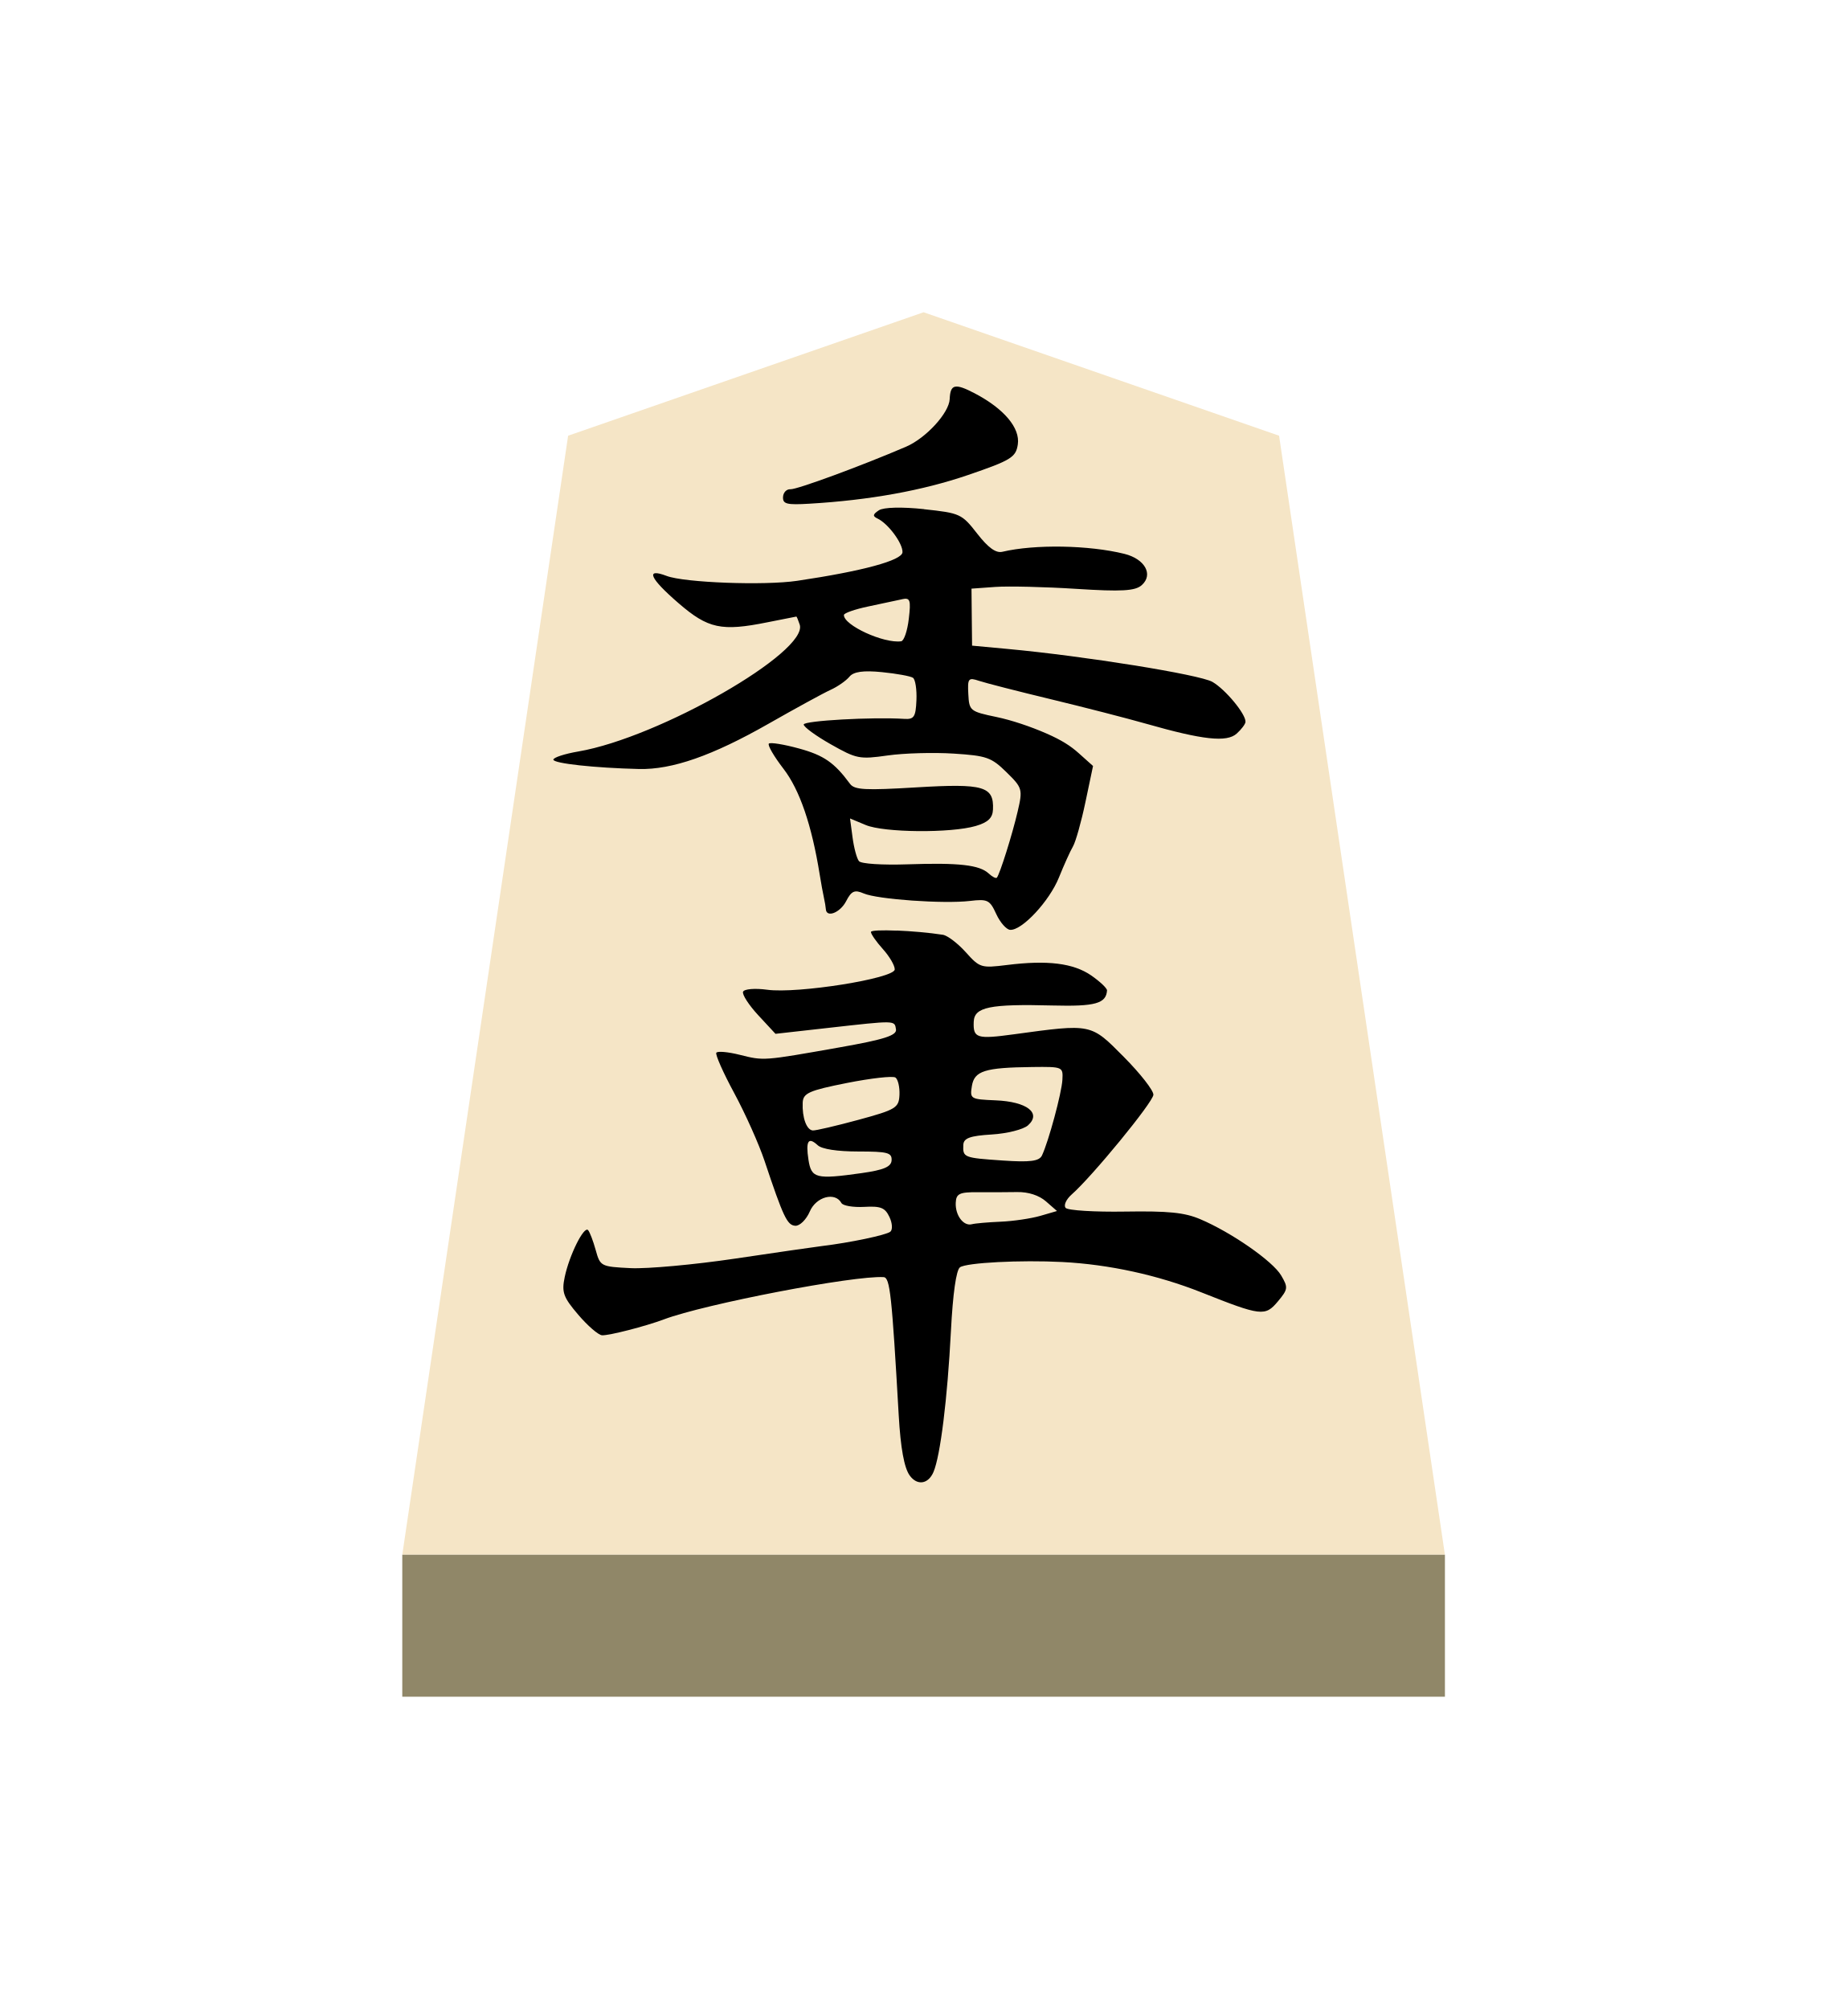
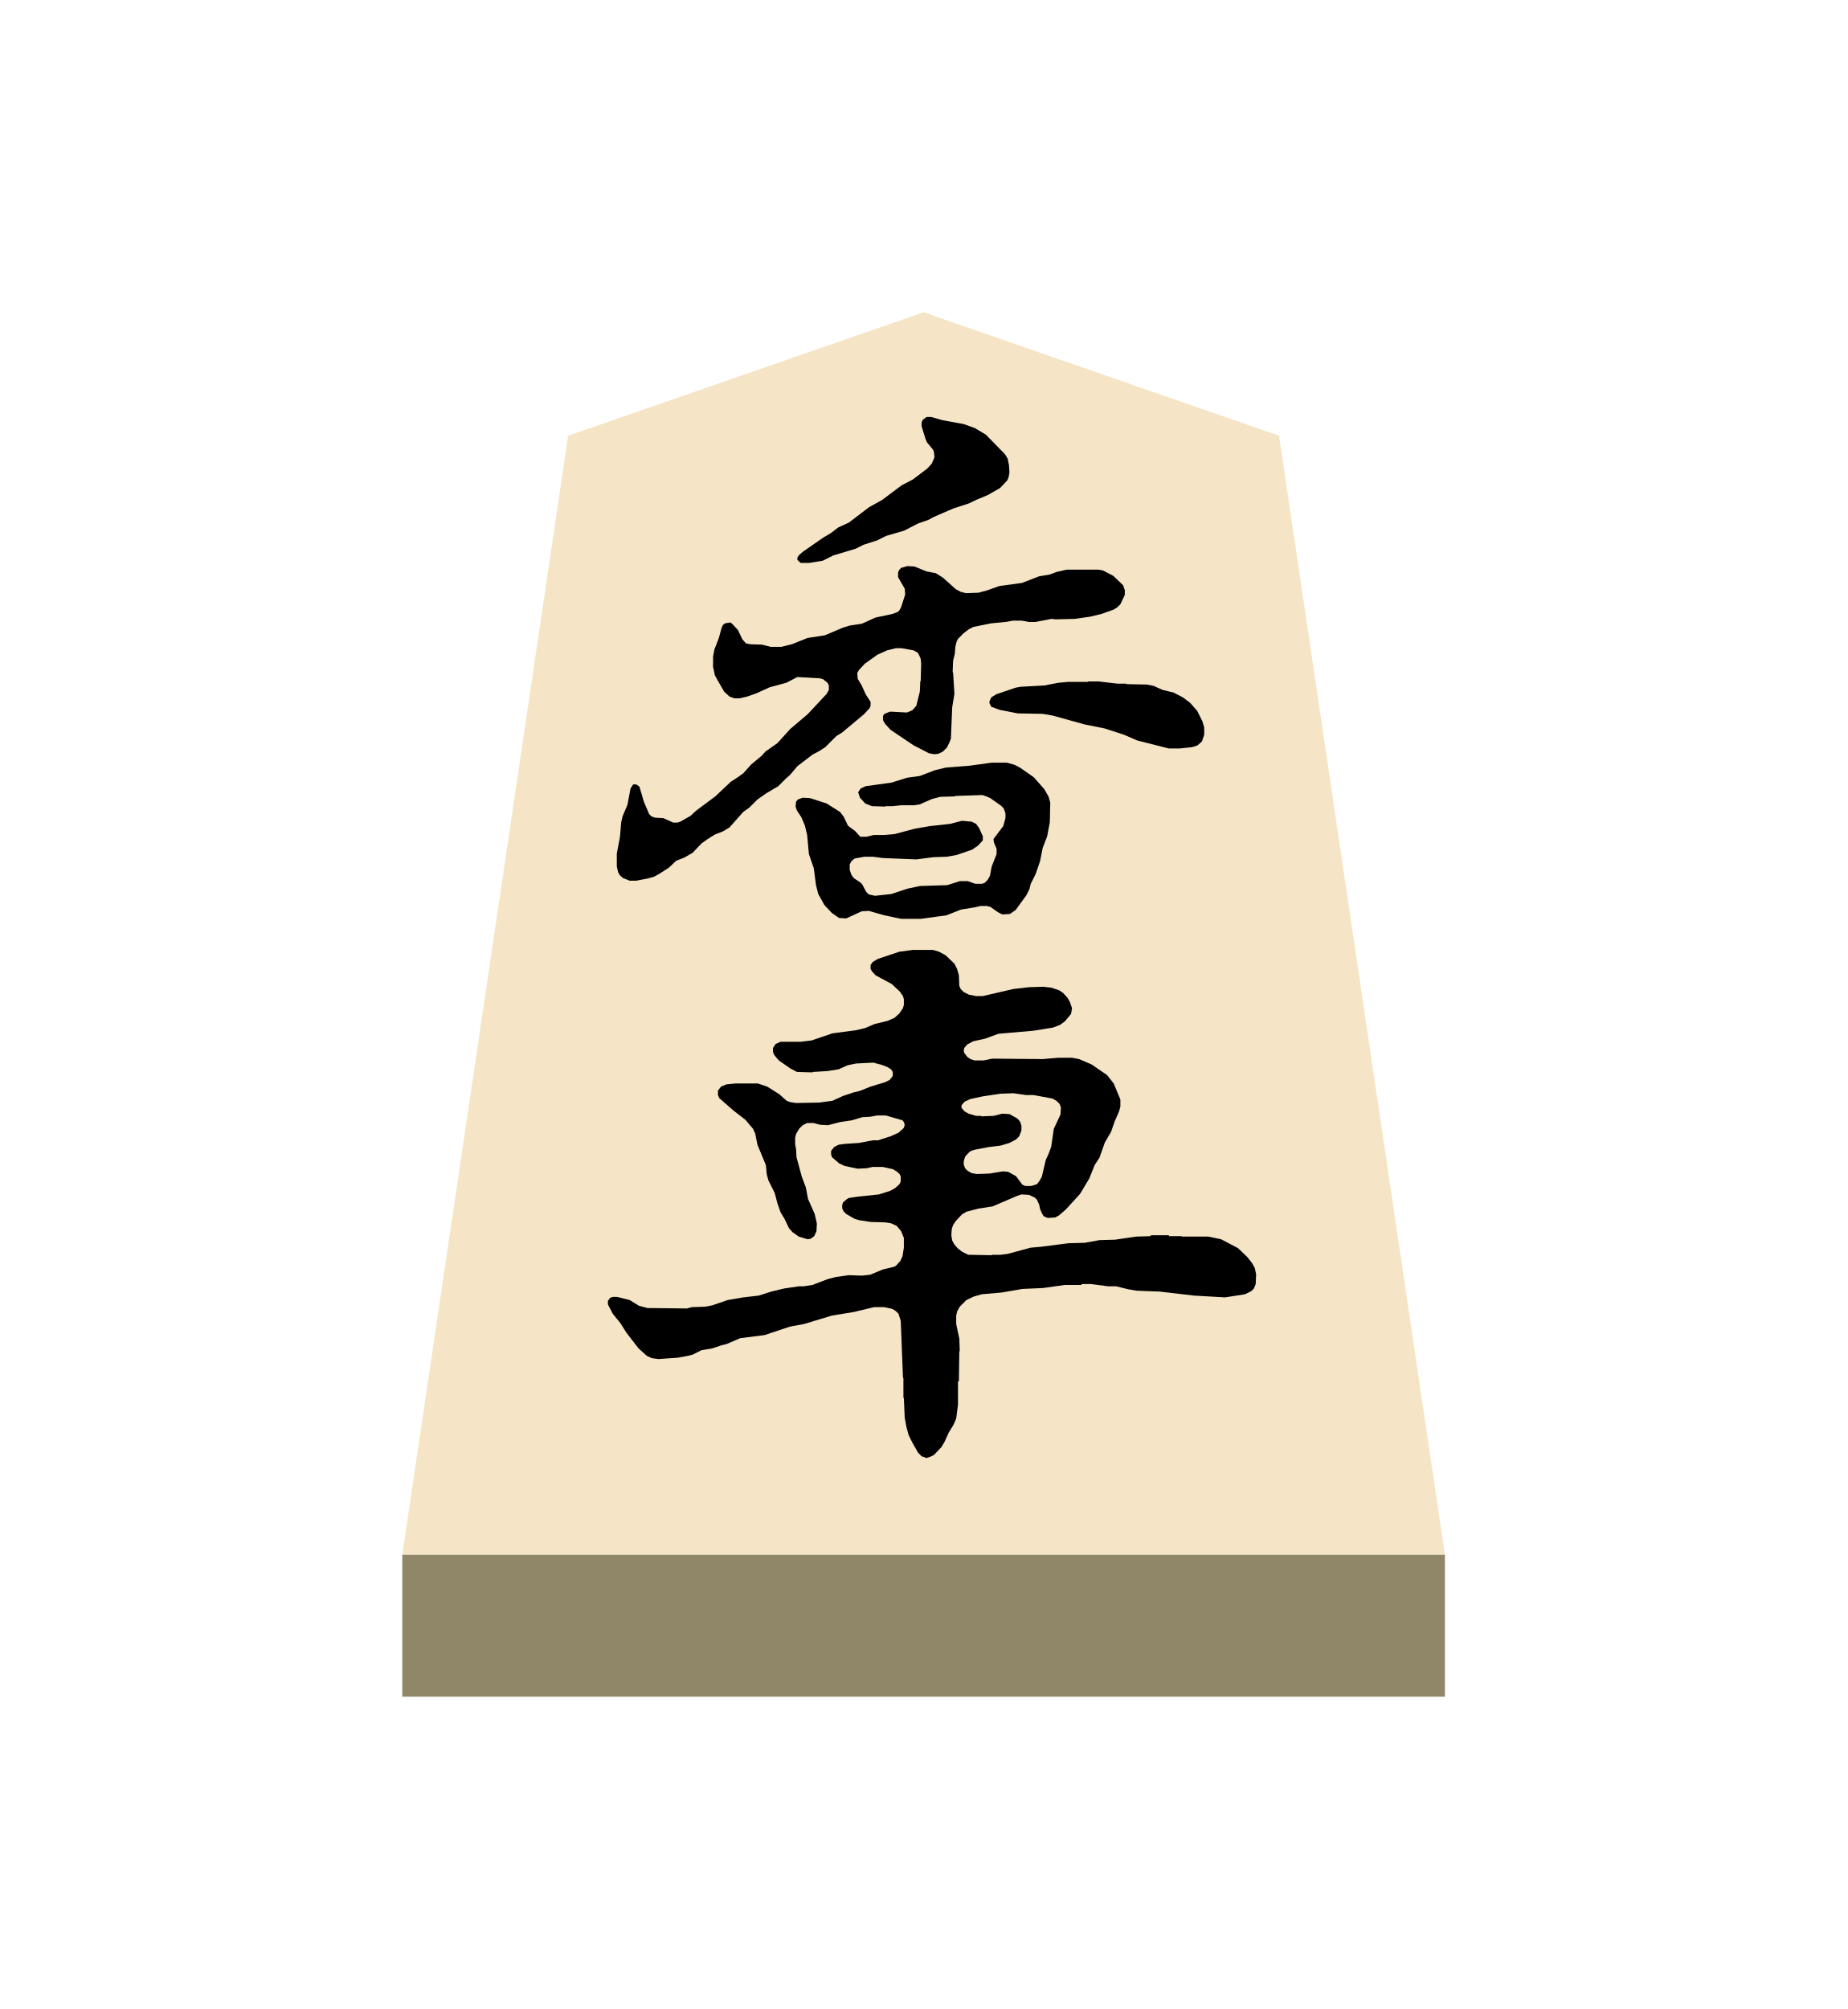
<svg xmlns="http://www.w3.org/2000/svg" viewBox="-1.542 -1.677 41.634 45.274" version="1.1" id="svg1" xml:space="preserve">
  <defs id="defs1" />
  <g id="layer1" transform="matrix(0.8188152,0,0,1,-66.70059,-166.64)">
    <path style="fill:#f5e5c6;fill-opacity:1;fill-rule:evenodd;stroke:none;stroke-width:0.361;stroke-linecap:round;stroke-linejoin:round;paint-order:stroke fill markers" d="m 105,172 9.785,2.782 L 119.35,200 H 90.65 l 4.565,-25.218 z" id="path13" />
    <path style="display:inline;fill:#908768;fill-opacity:1;fill-rule:evenodd;stroke:none;stroke-width:0.386;stroke-linecap:round;stroke-linejoin:round;stroke-dasharray:none;stroke-opacity:1;paint-order:stroke fill markers" d="m 90.65,200 -3e-6,3.2 H 119.35 V 200 Z" id="path45" />
-     <g transform="rotate(3 105.000 186.000)">
-       <path id="path1" style="fill:#000000;stroke-width:0.477" d="m 105.219,173.649 c -0.101,0.025 -0.132,0.117 -0.132,0.286 0,0.313 -0.605,0.913 -1.143,1.135 -1.205,0.496 -2.952,1.124 -3.128,1.124 -0.108,0 -0.195,0.084 -0.195,0.186 0,0.158 0.112,0.175 0.733,0.112 1.646,-0.166 3.092,-0.458 4.32,-0.872 1.174,-0.396 1.301,-0.469 1.339,-0.762 0.048,-0.375 -0.422,-0.785 -1.248,-1.089 -0.275,-0.101 -0.444,-0.144 -0.545,-0.119 z m -0.707,2.8 c -0.612,-0.021 -1.116,0.016 -1.24,0.091 -0.165,0.101 -0.171,0.141 -0.027,0.188 0.299,0.099 0.725,0.523 0.725,0.722 0,0.184 -1.072,0.482 -2.861,0.795 -0.898,0.157 -3.097,0.205 -3.594,0.078 -0.604,-0.154 -0.464,0.077 0.362,0.598 0.839,0.53 1.211,0.575 2.464,0.3 0.422,-0.093 0.776,-0.169 0.787,-0.17 0.011,-8.7e-4 0.057,0.078 0.102,0.175 0.281,0.6 -3.73,2.746 -5.935,3.175 -0.372,0.072 -0.677,0.171 -0.677,0.219 0,0.086 1.145,0.128 2.365,0.088 0.911,-0.03 2.001,-0.405 3.497,-1.2 0.729,-0.388 1.483,-0.774 1.675,-0.857 0.192,-0.083 0.418,-0.229 0.503,-0.323 0.108,-0.12 0.374,-0.165 0.891,-0.15 0.405,0.012 0.791,0.049 0.858,0.083 0.067,0.034 0.121,0.258 0.121,0.499 0,0.378 -0.043,0.438 -0.314,0.438 -0.871,-4.3e-4 -2.756,0.185 -2.756,0.271 0,0.054 0.345,0.237 0.766,0.406 0.728,0.292 0.806,0.301 1.578,0.17 0.447,-0.076 1.262,-0.137 1.811,-0.137 0.91,0 1.041,0.03 1.474,0.342 0.458,0.329 0.471,0.361 0.355,0.867 -0.119,0.523 -0.416,1.436 -0.494,1.521 -0.023,0.025 -0.126,-0.012 -0.229,-0.082 -0.266,-0.18 -0.825,-0.203 -2.237,-0.09 -0.701,0.056 -1.28,0.056 -1.344,-0.001 -0.062,-0.055 -0.154,-0.291 -0.204,-0.524 l -0.092,-0.424 0.439,0.125 c 0.511,0.146 2.351,0.063 3.026,-0.137 0.331,-0.098 0.454,-0.204 0.454,-0.395 0,-0.524 -0.284,-0.576 -2.123,-0.389 -1.418,0.145 -1.707,0.147 -1.838,0.016 -0.455,-0.455 -0.754,-0.604 -1.443,-0.721 -0.417,-0.071 -0.792,-0.101 -0.834,-0.067 -0.041,0.034 0.153,0.28 0.432,0.547 0.469,0.449 0.842,1.224 1.119,2.325 0.047,0.189 0.112,0.42 0.143,0.514 0.031,0.094 0.061,0.21 0.067,0.257 0.025,0.202 0.398,0.061 0.548,-0.207 0.134,-0.24 0.219,-0.276 0.476,-0.2 0.381,0.113 2.21,0.123 2.93,0.015 0.481,-0.072 0.542,-0.051 0.736,0.257 0.117,0.185 0.297,0.336 0.401,0.336 0.326,0 1.045,-0.702 1.279,-1.248 0.123,-0.288 0.28,-0.611 0.349,-0.719 0.069,-0.108 0.2,-0.565 0.291,-1.018 l 0.166,-0.822 -0.408,-0.267 c -0.224,-0.147 -0.477,-0.268 -0.917,-0.399 -0.44,-0.132 -0.968,-0.248 -1.385,-0.297 -0.734,-0.086 -0.76,-0.101 -0.803,-0.474 -0.042,-0.355 -0.019,-0.38 0.279,-0.315 0.178,0.039 1.078,0.179 1.999,0.311 0.921,0.132 2.114,0.319 2.652,0.415 1.575,0.282 2.23,0.305 2.493,0.091 0.126,-0.103 0.229,-0.228 0.229,-0.278 0,-0.176 -0.587,-0.699 -0.955,-0.851 -0.352,-0.146 -3.553,-0.398 -5.674,-0.447 l -0.977,-0.023 -0.042,-0.641 -0.041,-0.641 0.654,-0.073 c 0.36,-0.04 1.363,-0.073 2.229,-0.073 1.245,0 1.621,-0.037 1.794,-0.179 0.311,-0.255 0.054,-0.593 -0.515,-0.678 -0.985,-0.147 -2.475,-0.09 -3.357,0.129 -0.176,0.044 -0.394,-0.07 -0.714,-0.373 -0.446,-0.422 -0.492,-0.437 -1.491,-0.472 z m -0.499,2.059 c 0.221,-0.052 0.248,0.003 0.209,0.432 -0.024,0.271 -0.106,0.503 -0.183,0.516 -0.474,0.08 -1.605,-0.279 -1.605,-0.51 0,-0.042 0.298,-0.145 0.663,-0.227 0.365,-0.083 0.777,-0.177 0.916,-0.21 z m 0.244,7.466 c -0.4,0.008 -0.706,0.031 -0.706,0.067 0,0.046 0.157,0.212 0.349,0.369 0.192,0.157 0.349,0.355 0.349,0.441 0,0.203 -2.645,0.69 -3.482,0.64 -0.338,-0.02 -0.635,0.016 -0.661,0.08 -0.026,0.064 0.175,0.292 0.447,0.508 l 0.494,0.392 1.427,-0.207 c 1.878,-0.272 1.828,-0.27 1.88,-0.068 0.035,0.136 -0.309,0.246 -1.53,0.488 -2.098,0.417 -2.06,0.412 -2.735,0.311 -0.324,-0.049 -0.615,-0.055 -0.646,-0.013 -0.031,0.041 0.212,0.439 0.54,0.883 0.328,0.445 0.739,1.111 0.913,1.481 0.584,1.241 0.698,1.416 0.922,1.416 0.123,0 0.295,-0.154 0.382,-0.343 0.157,-0.342 0.673,-0.483 0.859,-0.235 0.045,0.059 0.328,0.083 0.629,0.054 0.455,-0.045 0.575,-0.013 0.707,0.19 0.088,0.134 0.107,0.283 0.042,0.331 -0.111,0.082 -1.097,0.305 -1.862,0.421 -0.192,0.029 -1.26,0.213 -2.373,0.408 -1.113,0.195 -2.4,0.359 -2.86,0.365 -0.822,0.01 -0.839,0.003 -0.982,-0.356 -0.08,-0.201 -0.184,-0.398 -0.233,-0.438 -0.117,-0.096 -0.486,0.588 -0.587,1.089 -0.07,0.347 -0.015,0.457 0.415,0.828 0.273,0.236 0.578,0.429 0.679,0.429 0.188,0 1.189,-0.266 1.683,-0.447 1.105,-0.405 5.181,-1.267 5.99,-1.267 0.175,0 0.245,0.378 0.577,3.085 0.091,0.74 0.213,1.179 0.374,1.342 0.218,0.222 0.52,0.169 0.649,-0.114 0.17,-0.375 0.297,-1.666 0.313,-3.197 0.009,-0.846 0.073,-1.379 0.173,-1.447 0.169,-0.114 1.654,-0.255 2.81,-0.267 1.286,-0.013 2.642,0.157 3.856,0.483 1.673,0.449 1.782,0.454 2.115,0.092 0.264,-0.288 0.268,-0.326 0.057,-0.589 -0.248,-0.309 -1.421,-0.898 -2.292,-1.149 -0.439,-0.127 -0.881,-0.14 -2.075,-0.062 -0.835,0.055 -1.57,0.056 -1.635,0.003 -0.065,-0.053 0.002,-0.192 0.148,-0.31 0.545,-0.437 2.13,-2.195 2.13,-2.363 0,-0.096 -0.385,-0.459 -0.856,-0.808 -0.956,-0.709 -0.914,-0.704 -3.048,-0.352 -1.017,0.168 -1.121,0.147 -1.121,-0.226 0,-0.331 0.421,-0.424 2.153,-0.478 1.167,-0.036 1.466,-0.121 1.474,-0.417 8.6e-4,-0.048 -0.202,-0.189 -0.451,-0.314 -0.504,-0.251 -1.22,-0.287 -2.331,-0.114 -0.705,0.109 -0.743,0.102 -1.146,-0.229 -0.23,-0.188 -0.522,-0.35 -0.651,-0.359 -0.377,-0.028 -0.871,-0.037 -1.272,-0.029 z m 4.626,2.867 c 0.106,0.031 0.107,0.105 0.105,0.253 -0.005,0.298 -0.305,1.4 -0.472,1.73 -0.068,0.134 -0.317,0.174 -1.072,0.171 -1.079,-0.004 -1.103,-0.01 -1.103,-0.295 0,-0.152 0.172,-0.214 0.768,-0.275 0.422,-0.043 0.866,-0.159 0.987,-0.258 0.363,-0.297 -0.056,-0.532 -0.92,-0.516 -0.69,0.013 -0.711,0.004 -0.669,-0.287 0.05,-0.346 0.331,-0.435 1.64,-0.516 0.418,-0.026 0.63,-0.038 0.736,-0.007 z m -4.488,0.44 c 0.073,0.037 0.132,0.21 0.132,0.384 0,0.294 -0.08,0.339 -1.098,0.622 -0.604,0.168 -1.163,0.305 -1.241,0.305 -0.173,0 -0.312,-0.273 -0.312,-0.61 0,-0.216 0.157,-0.283 1.194,-0.508 0.657,-0.142 1.253,-0.229 1.326,-0.192 z m -2.314,1.581 c 0.039,-0.056 0.124,-0.035 0.259,0.056 0.12,0.081 0.543,0.112 1.12,0.082 0.808,-0.042 0.928,-0.023 0.928,0.148 0,0.148 -0.201,0.231 -0.811,0.334 -1.245,0.21 -1.374,0.191 -1.475,-0.224 -0.051,-0.21 -0.059,-0.341 -0.02,-0.397 z m 5.795,0.822 c 0.306,-0.021 0.606,0.042 0.803,0.168 l 0.315,0.201 -0.455,0.134 c -0.25,0.073 -0.737,0.158 -1.082,0.188 -0.345,0.03 -0.699,0.074 -0.786,0.098 -0.227,0.062 -0.47,-0.174 -0.47,-0.458 0,-0.207 0.09,-0.248 0.593,-0.271 0.326,-0.015 0.813,-0.042 1.082,-0.06 z" />
-     </g>
+     <g transform="rotate(3 105.000 186.000)" />
  </g>
+   <path id="traced" style="fill:#000000;fill-rule:evenodd" d="M19.03,19.73 18.73,19.77 18.25,19.93 18.13,20.00 18.08,20.07 18.08,20.16 18.11,20.21 18.19,20.30 18.56,20.50 18.74,20.67 18.81,20.77 18.83,20.84 18.83,20.97 18.81,21.04 18.73,21.16 18.62,21.26 18.46,21.33 18.17,21.40 17.96,21.49 17.75,21.54 17.22,21.61 16.75,21.77 16.51,21.80 16.05,21.80 15.94,21.85 15.88,21.94 15.88,22.03 15.91,22.10 16.01,22.22 16.27,22.40 16.42,22.48 16.77,22.49 16.78,22.48 17.11,22.46 17.36,22.42 17.56,22.33 17.75,22.29 18.14,22.27 18.33,22.32 18.46,22.37 18.54,22.42 18.58,22.48 18.58,22.57 18.51,22.66 18.41,22.71 18.08,22.81 17.83,22.91 17.70,22.94 17.46,23.02 17.22,23.13 16.92,23.17 16.40,23.18 16.27,23.16 16.19,23.13 16.02,22.98 15.75,22.81 15.54,22.74 15.03,22.74 14.83,22.76 14.71,22.81 14.64,22.90 14.64,23.00 14.67,23.07 14.99,23.35 15.26,23.56 15.43,23.76 15.48,23.87 15.53,24.12 15.72,24.58 15.74,24.79 15.78,24.93 15.92,25.21 15.98,25.44 16.05,25.64 16.14,25.79 16.24,26.00 16.32,26.09 16.46,26.19 16.66,26.25 16.73,26.24 16.81,26.18 16.86,26.07 16.87,25.90 16.82,25.68 16.67,25.34 16.62,25.08 16.53,24.84 16.41,24.40 16.40,24.21 16.38,24.11 16.38,23.96 16.40,23.88 16.47,23.76 16.55,23.68 16.65,23.63 16.79,23.63 16.94,23.67 17.12,23.68 17.39,23.61 17.66,23.57 17.89,23.50 18.07,23.49 18.23,23.46 18.42,23.46 18.80,23.57 18.83,23.61 18.85,23.67 18.83,23.74 18.71,23.85 18.53,23.93 18.25,24.02 18.13,24.02 17.82,24.08 17.51,24.10 17.36,24.12 17.26,24.17 17.19,24.26 17.19,24.34 17.21,24.40 17.37,24.54 17.50,24.60 17.79,24.66 17.99,24.65 18.13,24.62 18.35,24.62 18.58,24.67 18.68,24.73 18.74,24.79 18.76,24.84 18.76,24.95 18.73,25.01 18.63,25.10 18.52,25.16 18.27,25.24 17.79,25.29 17.59,25.32 17.54,25.35 17.46,25.42 17.44,25.48 17.44,25.55 17.47,25.62 17.53,25.68 17.72,25.79 17.82,25.82 18.08,25.86 18.41,25.87 18.54,25.89 18.67,25.95 18.77,26.07 18.83,26.22 18.83,26.44 18.80,26.63 18.75,26.74 18.65,26.85 18.61,26.87 18.36,26.93 18.07,27.05 17.89,27.07 17.59,27.06 17.30,27.10 17.11,27.15 16.77,27.28 16.58,27.31 16.47,27.31 16.13,27.36 15.84,27.43 15.56,27.52 15.21,27.56 14.86,27.62 14.51,27.74 14.35,27.77 14.05,27.78 13.94,27.81 13.05,27.80 12.86,27.75 12.65,27.62 12.37,27.55 12.27,27.55 12.21,27.57 12.16,27.64 12.16,27.72 12.27,27.93 12.44,28.14 12.58,28.36 12.85,28.71 13.04,28.88 13.15,28.93 13.30,28.95 13.73,28.92 13.95,28.88 14.07,28.85 14.27,28.75 14.51,28.71 14.72,28.64 14.84,28.61 15.14,28.48 15.69,28.41 16.26,28.22 16.58,28.16 17.21,27.97 17.70,27.89 18.16,27.78 18.39,27.78 18.57,27.82 18.65,27.87 18.71,27.93 18.76,28.09 18.81,29.37 18.82,29.38 18.82,29.82 18.83,29.83 18.85,30.28 18.89,30.49 18.94,30.67 19.02,30.83 19.15,31.06 19.23,31.14 19.34,31.18 19.43,31.15 19.51,31.11 19.68,30.93 19.75,30.81 19.84,30.61 19.95,30.43 20.01,30.29 20.05,29.98 20.05,29.46 20.07,29.45 20.08,28.78 20.09,28.77 20.08,28.49 20.01,28.16 20.01,27.97 20.03,27.88 20.09,27.77 20.24,27.62 20.41,27.54 20.59,27.49 21.04,27.45 21.50,27.37 21.96,27.35 22.46,27.28 22.83,27.28 22.84,27.26 23.05,27.26 23.43,27.31 23.61,27.31 23.90,27.38 24.08,27.41 24.60,27.43 25.37,27.52 26.07,27.56 26.52,27.49 26.66,27.42 26.72,27.36 26.76,27.26 26.77,27.04 26.74,26.90 26.68,26.79 26.57,26.65 26.36,26.45 25.98,26.25 25.69,26.19 25.10,26.19 25.09,26.18 24.81,26.18 24.80,26.16 24.40,26.16 24.39,26.18 24.07,26.19 23.59,26.26 23.24,26.27 22.91,26.33 22.54,26.34 21.92,26.42 21.69,26.44 21.17,26.58 21.01,26.60 20.82,26.60 20.81,26.61 20.28,26.60 20.14,26.53 20.04,26.45 19.97,26.37 19.92,26.28 19.90,26.16 19.91,26.02 19.94,25.93 20.00,25.84 20.14,25.69 20.24,25.63 20.51,25.56 20.83,25.51 21.39,25.27 21.48,25.24 21.65,25.25 21.78,25.31 21.83,25.36 21.88,25.47 21.90,25.57 21.95,25.68 21.98,25.73 22.07,25.77 22.24,25.76 22.33,25.71 22.48,25.58 22.80,25.23 23.01,24.88 23.13,24.58 23.24,24.41 23.36,24.07 23.50,23.83 23.58,23.60 23.68,23.37 23.71,23.26 23.71,23.10 23.56,22.74 23.41,22.55 23.06,22.31 22.78,22.19 22.62,22.16 22.31,22.16 21.96,22.19 20.82,22.18 20.63,22.22 20.42,22.22 20.33,22.19 20.26,22.14 20.19,22.05 20.18,22.00 20.19,21.94 20.26,21.86 20.39,21.79 20.66,21.73 20.96,21.62 21.76,21.55 22.19,21.48 22.35,21.42 22.46,21.34 22.60,21.17 22.62,21.04 22.57,20.90 22.52,20.81 22.42,20.70 22.33,20.64 22.15,20.58 21.97,20.56 21.65,20.57 21.30,20.61 20.61,20.77 20.46,20.77 20.30,20.74 20.18,20.68 20.11,20.61 20.08,20.54 20.07,20.30 20.03,20.16 19.97,20.04 19.77,19.85 19.62,19.77 19.49,19.73ZM20.20,23.15 20.33,23.09 20.61,23.03 21.01,22.97 21.30,22.96 21.58,23.00 21.75,23.00 22.18,23.08 22.27,23.13 22.34,23.20 22.37,23.28 22.36,23.44 22.21,23.76 22.15,24.17 22.09,24.33 22.03,24.46 21.94,24.84 21.89,24.93 21.83,25.01 21.70,25.05 21.57,25.05 21.50,25.02 21.36,24.83 21.18,24.73 21.06,24.72 20.76,24.77 20.47,24.78 20.36,24.76 20.27,24.71 20.21,24.65 20.18,24.57 20.18,24.49 20.21,24.39 20.28,24.31 20.34,24.26 20.44,24.23 20.76,24.17 21.01,24.14 21.21,24.08 21.36,24.00 21.43,23.93 21.48,23.80 21.48,23.69 21.45,23.60 21.39,23.53 21.21,23.43 21.05,23.42 20.85,23.47 20.58,23.48 20.57,23.47 20.46,23.47 20.29,23.42 20.20,23.37 20.13,23.29 20.13,23.23ZM22.09,16.27 21.99,16.10 21.76,15.84 21.46,15.63 21.33,15.56 21.15,15.51 20.81,15.51 20.30,15.58 19.78,15.62 19.53,15.68 19.19,15.81 18.90,15.85 18.55,15.96 17.97,16.04 17.86,16.09 17.83,16.13 17.80,16.18 17.84,16.30 17.96,16.43 18.11,16.49 18.41,16.50 18.42,16.49 18.58,16.49 18.77,16.47 19.06,16.47 19.19,16.45 19.46,16.33 19.65,16.28 19.98,16.27 19.99,16.26 20.60,16.24 20.69,16.27 20.78,16.31 21.02,16.48 21.08,16.54 21.12,16.65 21.12,16.76 21.07,16.94 20.85,17.23 20.86,17.31 20.92,17.45 20.92,17.57 20.81,17.85 20.77,18.06 20.72,18.15 20.65,18.22 20.59,18.24 20.44,18.24 20.27,18.18 20.09,18.18 19.81,18.27 19.19,18.29 18.91,18.35 18.55,18.47 18.18,18.51 18.04,18.48 17.98,18.42 17.89,18.25 17.85,18.21 17.70,18.11 17.65,18.04 17.61,17.93 17.61,17.80 17.65,17.73 17.72,17.67 17.94,17.63 18.13,17.63 18.36,17.66 19.11,17.69 19.50,17.64 19.80,17.63 20.02,17.59 20.37,17.47 20.50,17.38 20.61,17.26 20.61,17.17 20.53,16.99 20.46,16.89 20.36,16.84 20.14,16.82 19.87,16.89 19.41,16.94 19.07,17.00 18.62,17.12 18.39,17.14 18.15,17.14 17.99,17.18 17.85,17.18 17.73,17.05 17.57,16.93 17.47,16.72 17.39,16.62 17.09,16.43 16.72,16.31 16.55,16.30 16.44,16.34 16.40,16.39 16.39,16.50 16.42,16.59 16.52,16.74 16.60,16.93 16.65,17.14 16.69,17.57 16.80,17.89 16.85,18.27 16.90,18.47 17.04,18.72 17.21,18.90 17.37,19.01 17.53,19.02 17.88,18.86 18.04,18.85 18.39,18.95 18.77,19.03 19.21,19.03 19.79,18.95 20.12,18.82 20.43,18.77 20.56,18.74 20.70,18.74 20.78,18.76 20.95,18.88 21.05,18.93 21.22,18.92 21.35,18.83 21.59,18.50 21.66,18.36 21.69,18.24 21.80,18.02 21.90,17.73 21.96,17.43 22.06,17.17 22.12,16.85 22.13,16.41ZM20.76,14.13 20.76,14.17 20.80,14.25 20.99,14.32 21.40,14.40 21.96,14.41 22.19,14.45 22.91,14.65 23.36,14.74 23.79,14.88 24.09,15.01 24.80,15.19 25.05,15.19 25.33,15.16 25.45,15.12 25.55,15.03 25.60,14.88 25.60,14.72 25.56,14.58 25.44,14.34 25.28,14.16 25.12,14.04 24.91,13.93 24.66,13.87 24.46,13.78 24.31,13.75 23.85,13.74 23.84,13.73 23.65,13.73 23.22,13.68 22.99,13.68 22.97,13.69 22.53,13.69 22.31,13.71 22.00,13.77 21.46,13.80 21.35,13.82 20.91,13.97 20.80,14.04ZM23.77,11.51 23.55,11.30 23.32,11.18 23.22,11.16 22.50,11.16 22.28,11.21 22.12,11.27 21.88,11.31 21.49,11.46 20.98,11.53 20.70,11.63 20.51,11.68 20.23,11.69 20.11,11.66 20.00,11.60 19.71,11.34 19.55,11.24 19.34,11.20 19.07,11.09 18.91,11.08 18.77,11.12 18.73,11.16 18.70,11.22 18.70,11.33 18.85,11.59 18.86,11.72 18.77,12.00 18.74,12.06 18.70,12.11 18.57,12.16 18.19,12.24 17.88,12.38 17.61,12.42 17.45,12.47 17.05,12.64 16.66,12.70 16.31,12.84 16.07,12.90 15.83,12.90 15.63,12.85 15.35,12.84 15.27,12.82 15.19,12.73 15.09,12.52 14.96,12.38 14.92,12.35 14.80,12.37 14.75,12.41 14.72,12.48 14.66,12.70 14.56,12.96 14.53,13.12 14.53,13.35 14.57,13.54 14.63,13.65 14.78,13.91 14.90,14.02 15.01,14.06 15.13,14.06 15.30,14.02 15.50,13.95 15.81,13.81 16.18,13.71 16.43,13.58 16.94,13.61 17.01,13.63 17.11,13.71 17.14,13.77 17.14,13.87 17.09,13.96 16.66,14.42 16.27,14.75 15.98,15.07 15.71,15.26 15.63,15.35 15.39,15.55 15.21,15.75 15.07,15.85 14.93,15.94 14.58,16.27 14.15,16.59 14.02,16.71 13.79,16.84 13.73,16.86 13.63,16.86 13.41,16.76 13.22,16.75 13.14,16.72 13.09,16.67 12.97,16.39 12.87,16.05 12.80,16.00 12.73,16.00 12.67,16.09 12.60,16.46 12.49,16.72 12.46,16.85 12.43,17.19 12.36,17.56 12.36,17.85 12.39,17.98 12.43,18.05 12.50,18.11 12.65,18.17 12.80,18.17 13.06,18.12 13.20,18.08 13.31,18.02 13.53,17.88 13.70,17.72 13.88,17.65 14.07,17.54 14.27,17.33 14.41,17.23 14.57,17.13 14.75,17.06 14.90,16.97 15.21,16.62 15.35,16.52 15.53,16.34 15.73,16.20 16.00,16.04 16.17,15.87 16.27,15.78 16.43,15.59 16.77,15.33 16.92,15.25 17.06,15.16 17.31,14.91 17.44,14.83 17.93,14.42 18.06,14.28 18.08,14.23 18.08,14.14 17.97,13.97 17.88,13.77 17.79,13.62 17.78,13.49 17.82,13.42 17.95,13.28 18.23,13.08 18.45,12.98 18.65,12.93 18.78,12.93 19.05,12.98 19.14,13.03 19.17,13.08 19.21,13.17 19.22,13.28 19.21,13.67 19.20,13.68 19.19,13.91 19.11,14.23 19.02,14.33 18.90,14.38 18.52,14.36 18.44,14.39 18.38,14.42 18.36,14.46 18.36,14.55 18.41,14.64 18.53,14.77 19.05,15.12 19.40,15.30 19.52,15.32 19.61,15.31 19.71,15.26 19.80,15.17 19.85,15.07 19.89,14.97 19.92,14.26 19.97,13.96 19.94,13.48 19.93,13.47 19.94,13.21 19.98,13.05 19.99,12.90 20.02,12.78 20.05,12.72 20.18,12.59 20.30,12.50 20.40,12.45 20.80,12.37 21.12,12.34 21.29,12.31 21.49,12.31 21.65,12.34 21.79,12.34 22.16,12.27 22.25,12.28 22.68,12.27 23.03,12.22 23.28,12.16 23.56,12.06 23.64,12.01 23.71,11.94 23.81,11.73 23.81,11.62ZM21.17,8.66 21.11,8.56 20.68,8.12 20.43,7.97 20.18,7.88 19.69,7.79 19.45,7.72 19.34,7.72 19.25,7.79 19.23,7.85 19.23,7.93 19.32,8.22 19.35,8.29 19.49,8.46 19.51,8.52 19.52,8.63 19.46,8.77 19.36,8.88 19.03,9.13 18.78,9.26 18.34,9.59 18.05,9.75 17.59,10.10 17.35,10.21 17.18,10.34 17.01,10.44 16.55,10.76 16.46,10.84 16.43,10.89 16.43,10.94 16.47,10.98 16.51,11.01 16.69,11.01 17.00,10.96 17.24,10.84 17.74,10.69 17.92,10.60 18.23,10.50 18.43,10.40 18.84,10.28 19.15,10.12 19.38,10.04 19.51,9.97 19.95,9.78 20.29,9.67 20.48,9.58 20.72,9.48 21.00,9.32 21.16,9.15 21.19,9.08 21.21,8.97 21.20,8.81Z" />
</svg>
